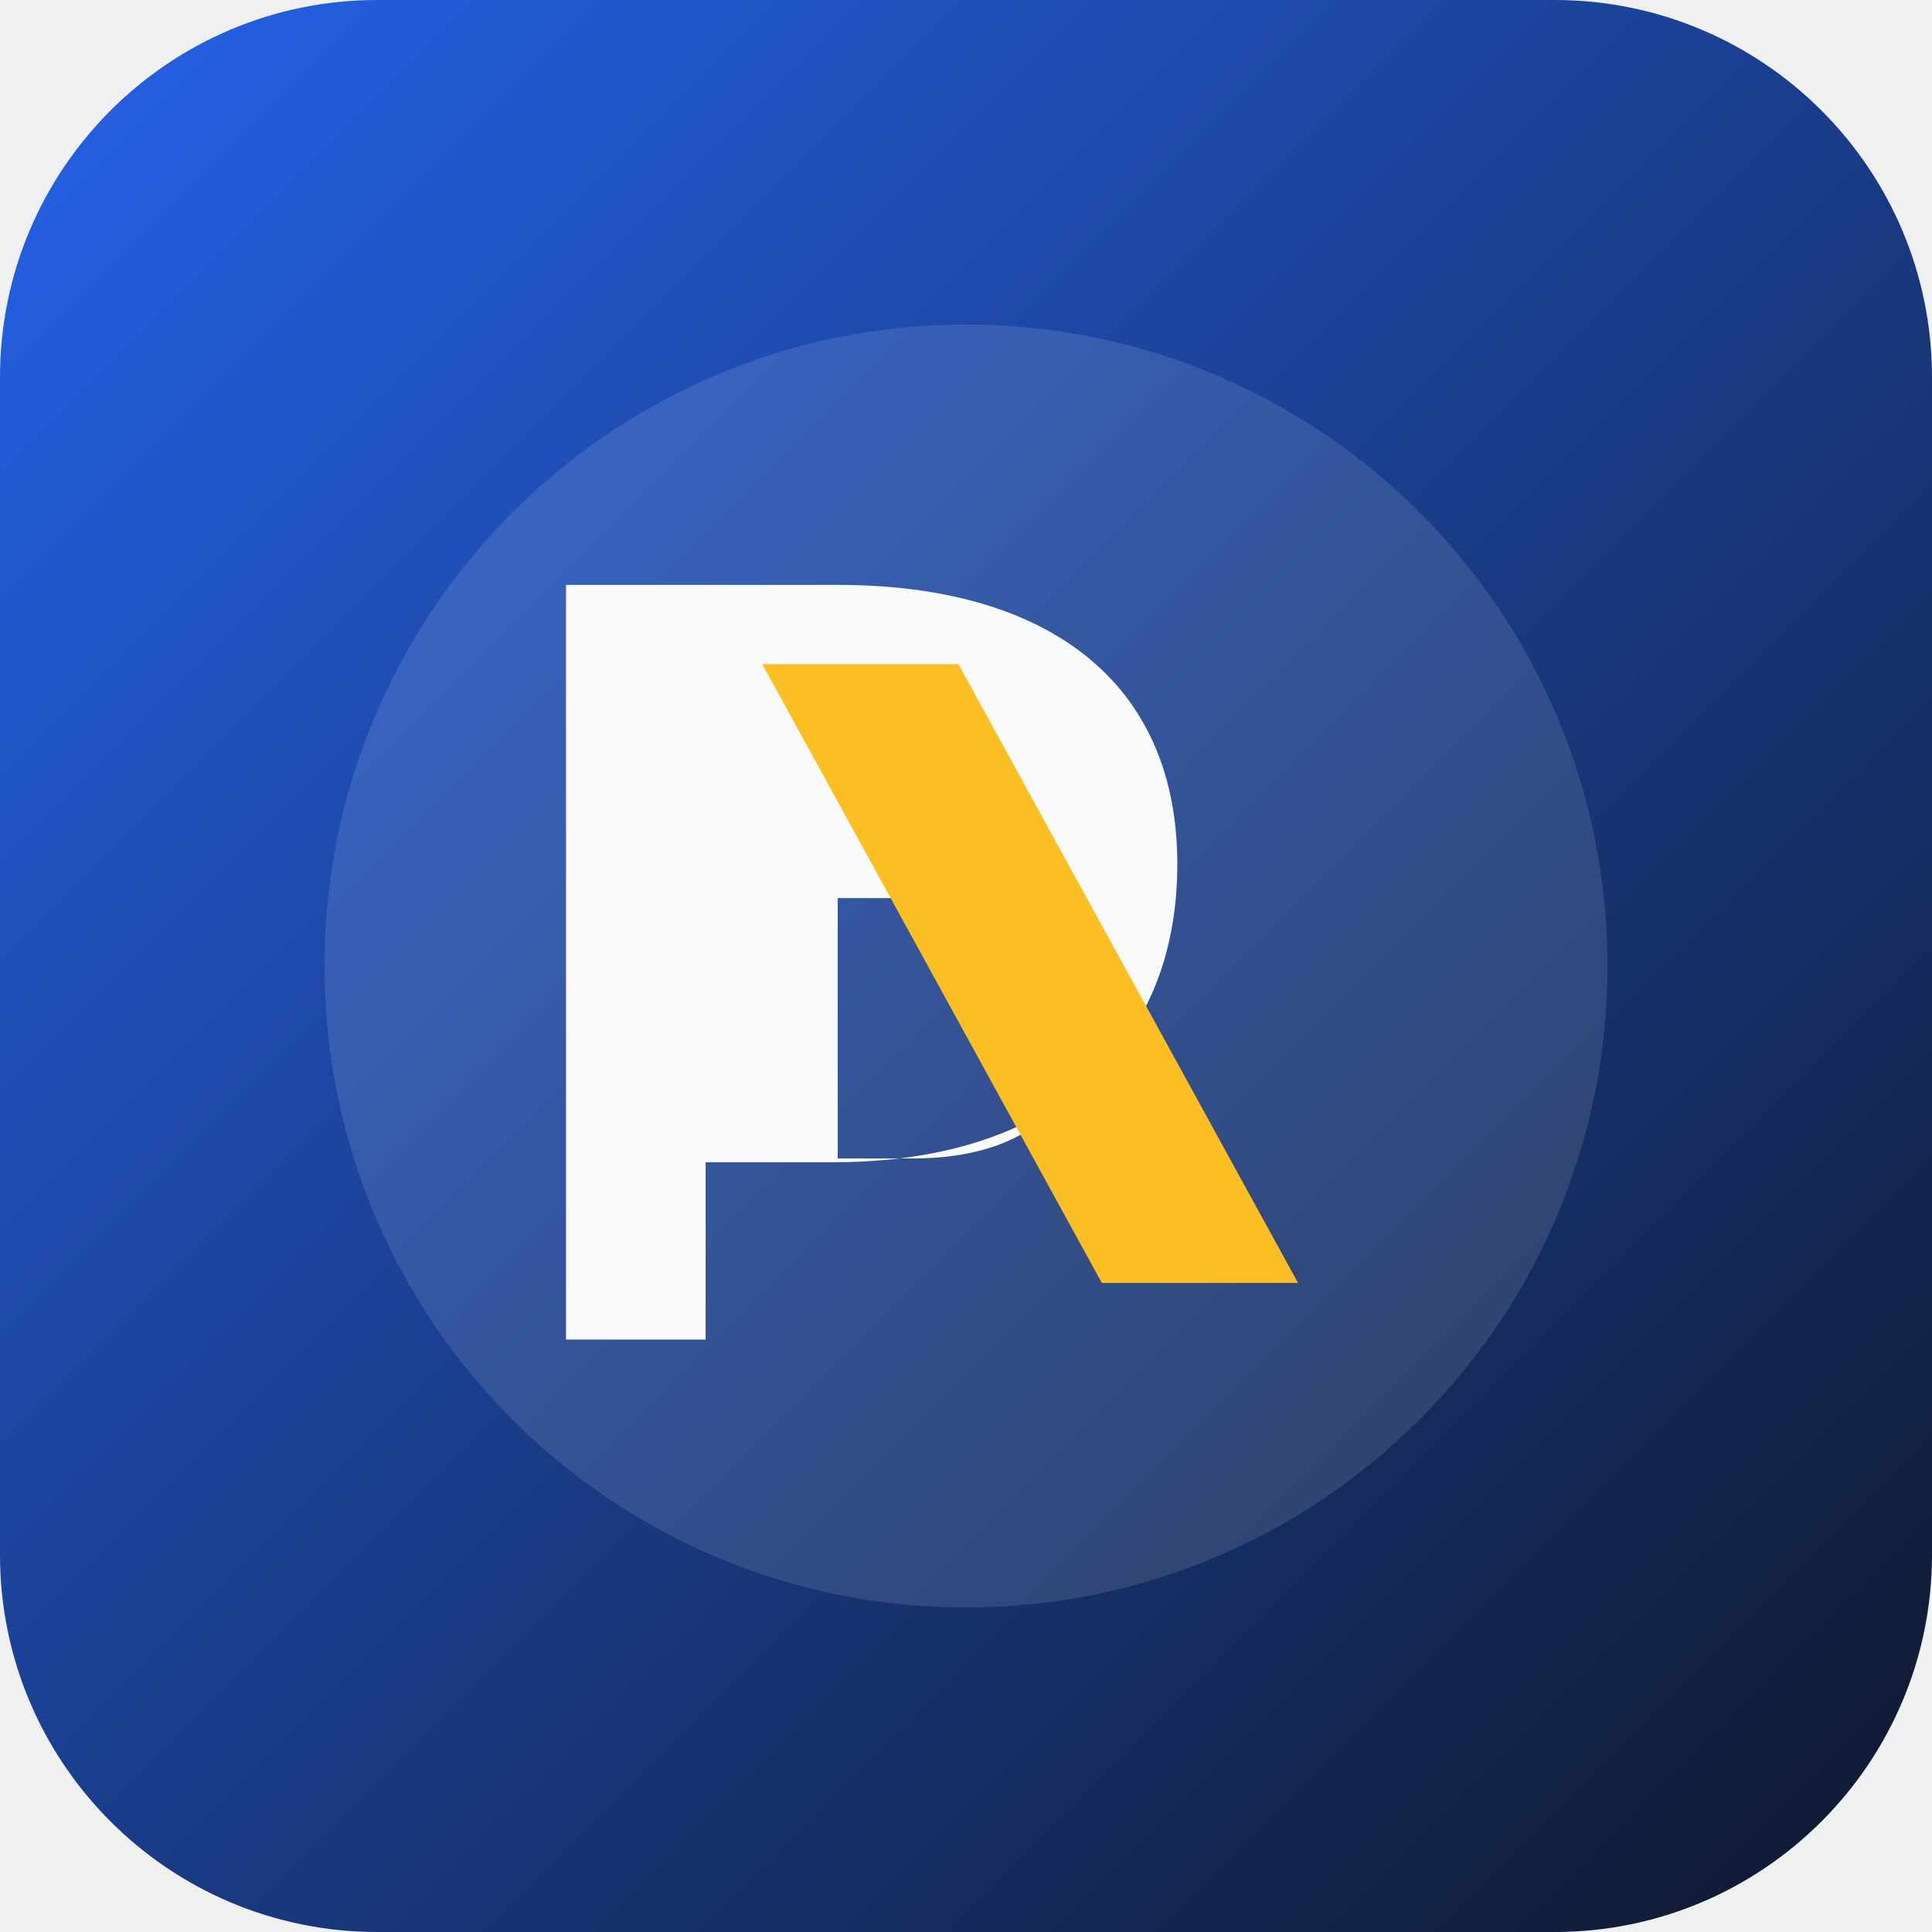
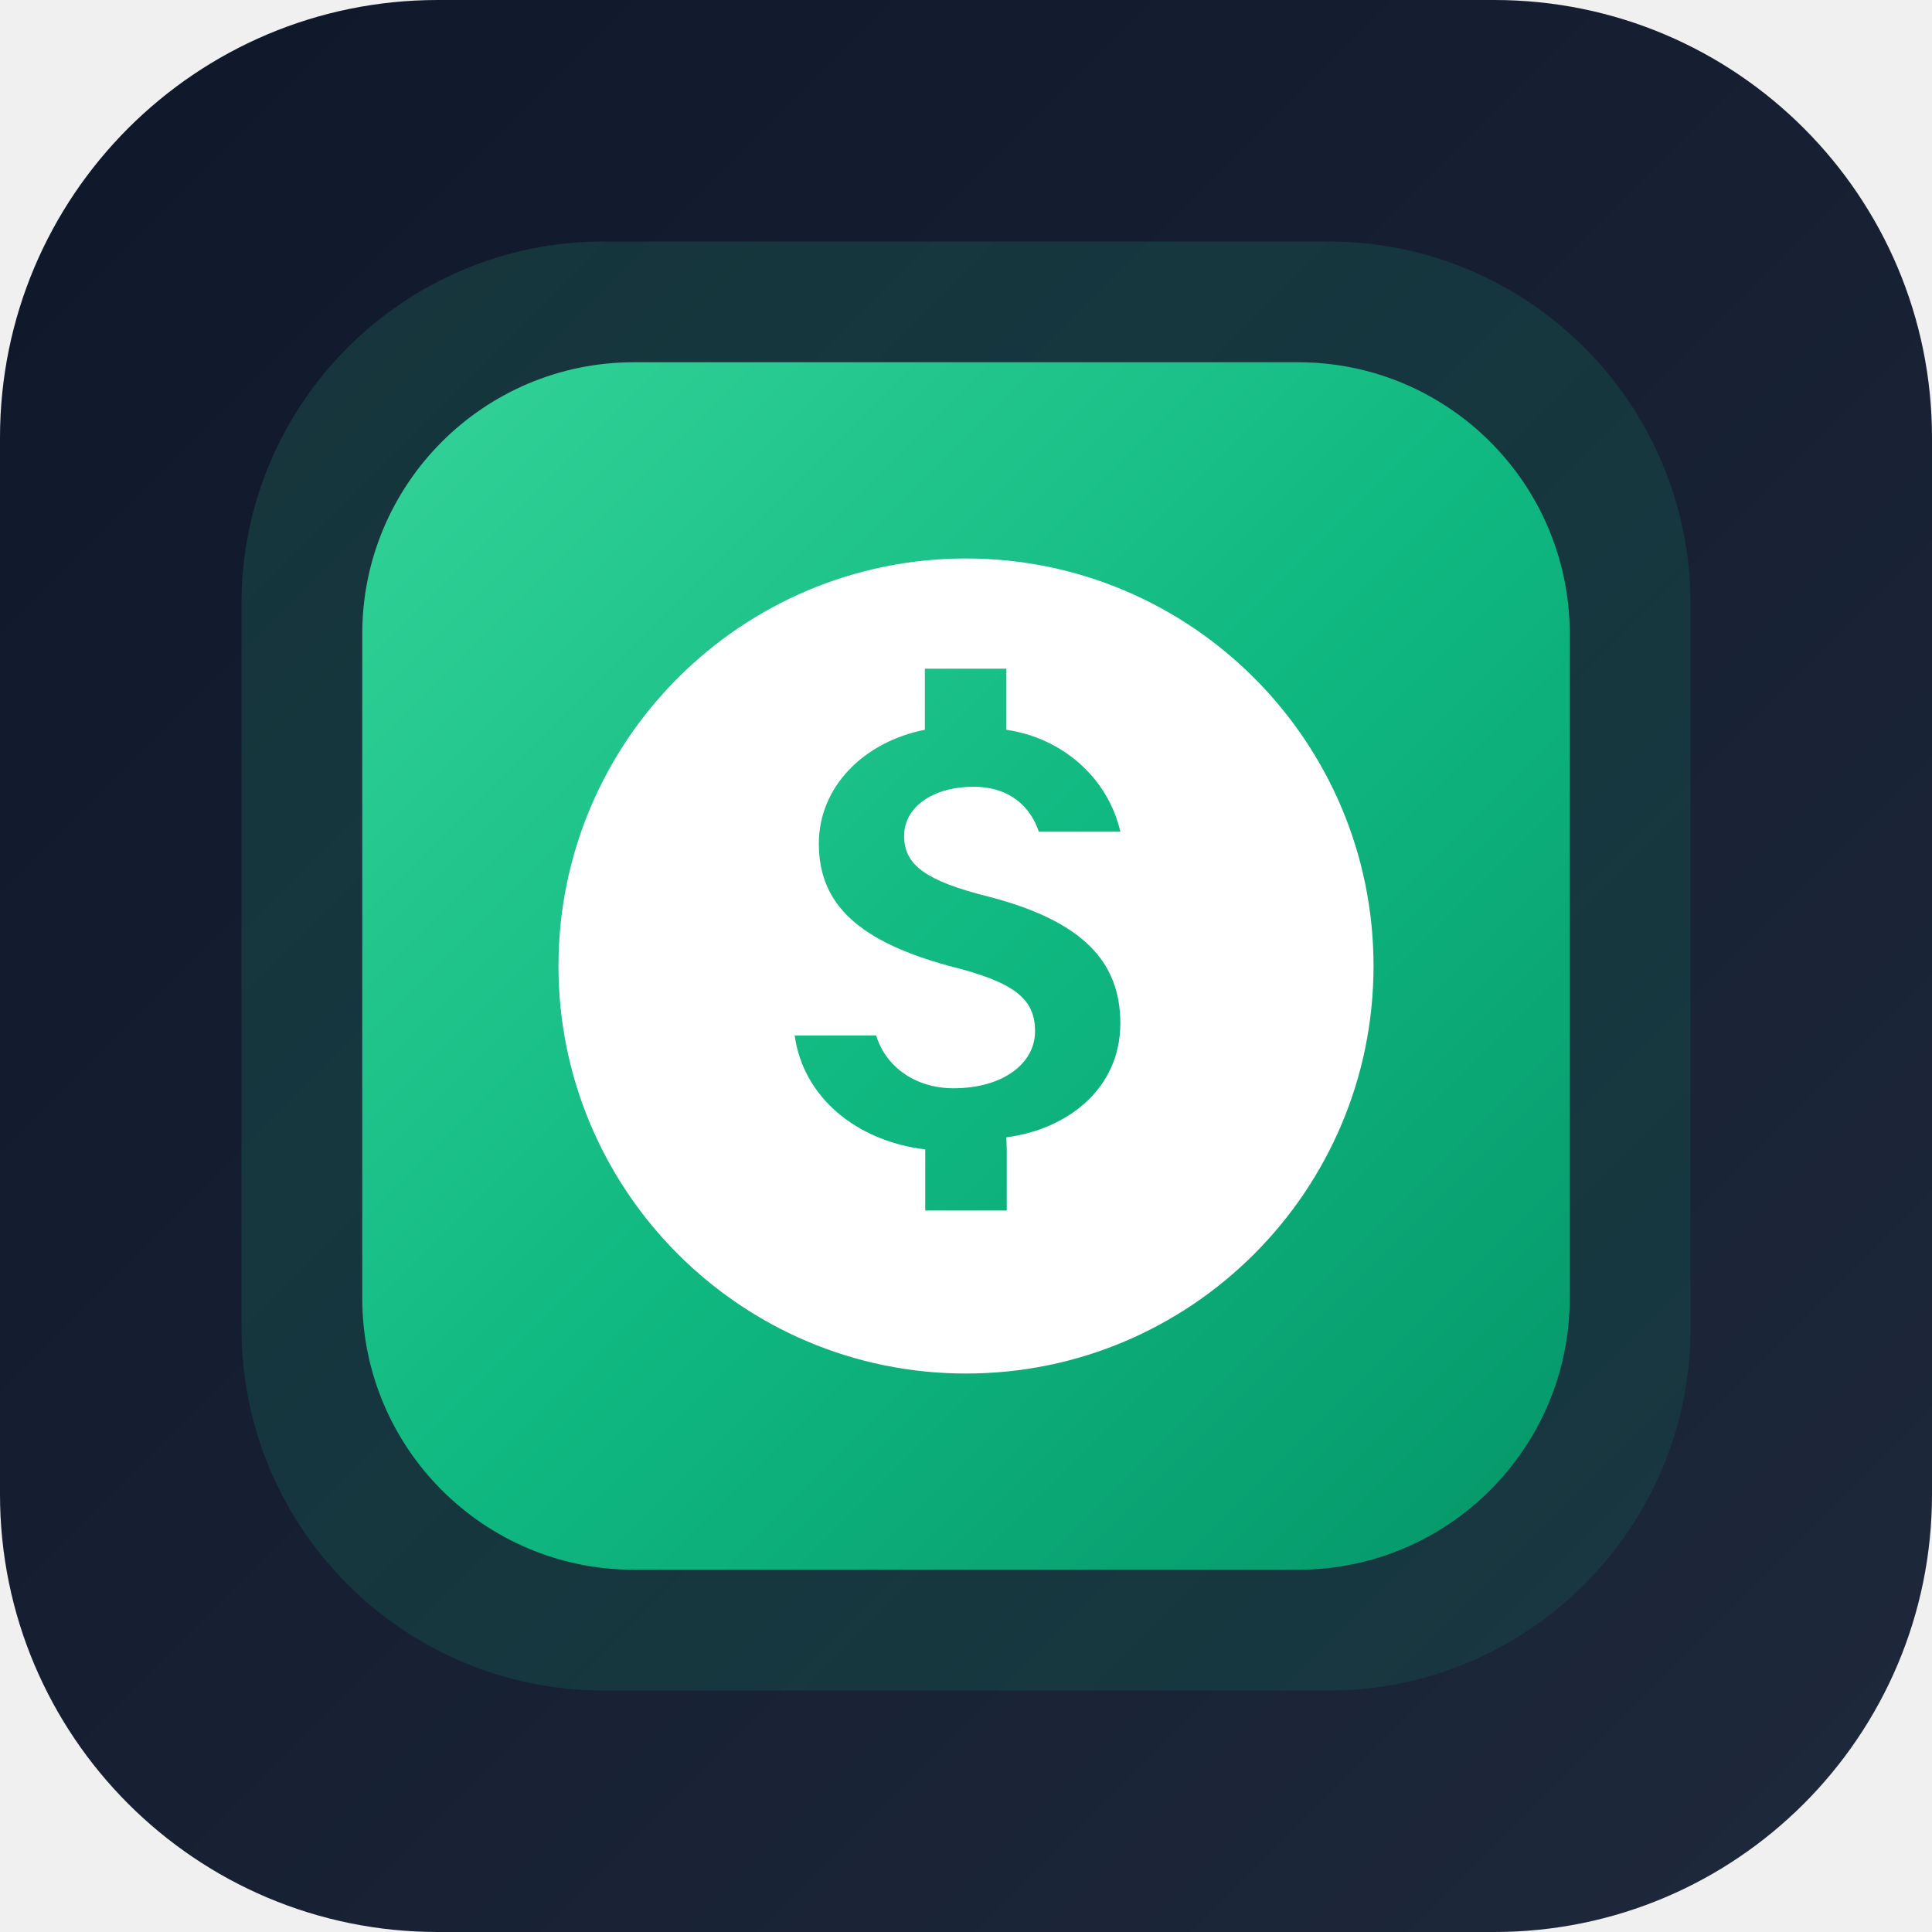
- <svg xmlns="http://www.w3.org/2000/svg" viewBox="0 0 512 512" role="img" aria-label="PRGARCIA icon">
+ <svg xmlns="http://www.w3.org/2000/svg" viewBox="0 0 512 512">
  <defs>
-     <linearGradient id="g1" x1="0" x2="1" y1="0" y2="1">
-       <stop offset="0%" stop-color="#2563eb" />
-       <stop offset="100%" stop-color="#0f172a" />
+     <linearGradient id="bg-grad-512" x1="0%" y1="0%" x2="100%" y2="100%">
+       <stop offset="0%" stop-color="#0F172A" />
+       <stop offset="100%" stop-color="#1E293B" />
+     </linearGradient>
+     <linearGradient id="brand-grad-512" x1="0%" y1="0%" x2="100%" y2="100%">
+       <stop offset="0%" stop-color="#34D399" />
+       <stop offset="50%" stop-color="#10B981" />
+       <stop offset="100%" stop-color="#059669" />
    </linearGradient>
  </defs>
-   <rect width="512" height="512" rx="100" fill="url(#g1)" />
-   <circle cx="256" cy="256" r="170" fill="#f8fafc" fill-opacity="0.12" />
-   <path d="M150 355V155h72c56 0 90 26 90 74 0 50-35 79-91 79h-34v47h-37zm72-48h20c28 0 45-13 45-35s-17-34-45-34h-20v69z" fill="#f8fafc" />
-   <path d="M292 340h52L254 176h-52l90 164z" fill="#fbbf24" />
+   <rect width="512" height="512" rx="116" fill="url(#bg-grad-512)" />
+   <rect x="64" y="64" width="384" height="384" rx="96" fill="url(#brand-grad-512)" opacity="0.15" />
+   <rect x="96" y="96" width="320" height="320" rx="72" fill="url(#brand-grad-512)" />
+   <path d="M256 148c-59.6 0-108 48.4-108 108s48.4 108 108 108 108-48.4 108-108-48.4-108-108-108zm10.8 156.6v16.2h-21.6v-16.2c-18.4-2.2-32.4-14-34.6-30.2h21.6c2.2 7.6 9.7 14 20.5 14 13 0 21.6-6.5 21.6-15.1 0-8.6-5.4-13-22.7-17.3-23.8-6.5-34.6-16.2-34.6-32.4 0-15.1 11.9-27 28.1-30.2v-16.2h21.6v16.2c15.1 2.2 27 13 30.2 27h-21.6c-2.2-6.5-7.6-11.9-17.3-11.9-10.8 0-18.4 5.4-18.4 13 0 7.6 5.4 11.9 22.7 16.2 24.8 6.5 34.6 17.3 34.6 33.5 0 17.3-14 28.1-30.2 30.2z" fill="#FFFFFF" />
</svg>
